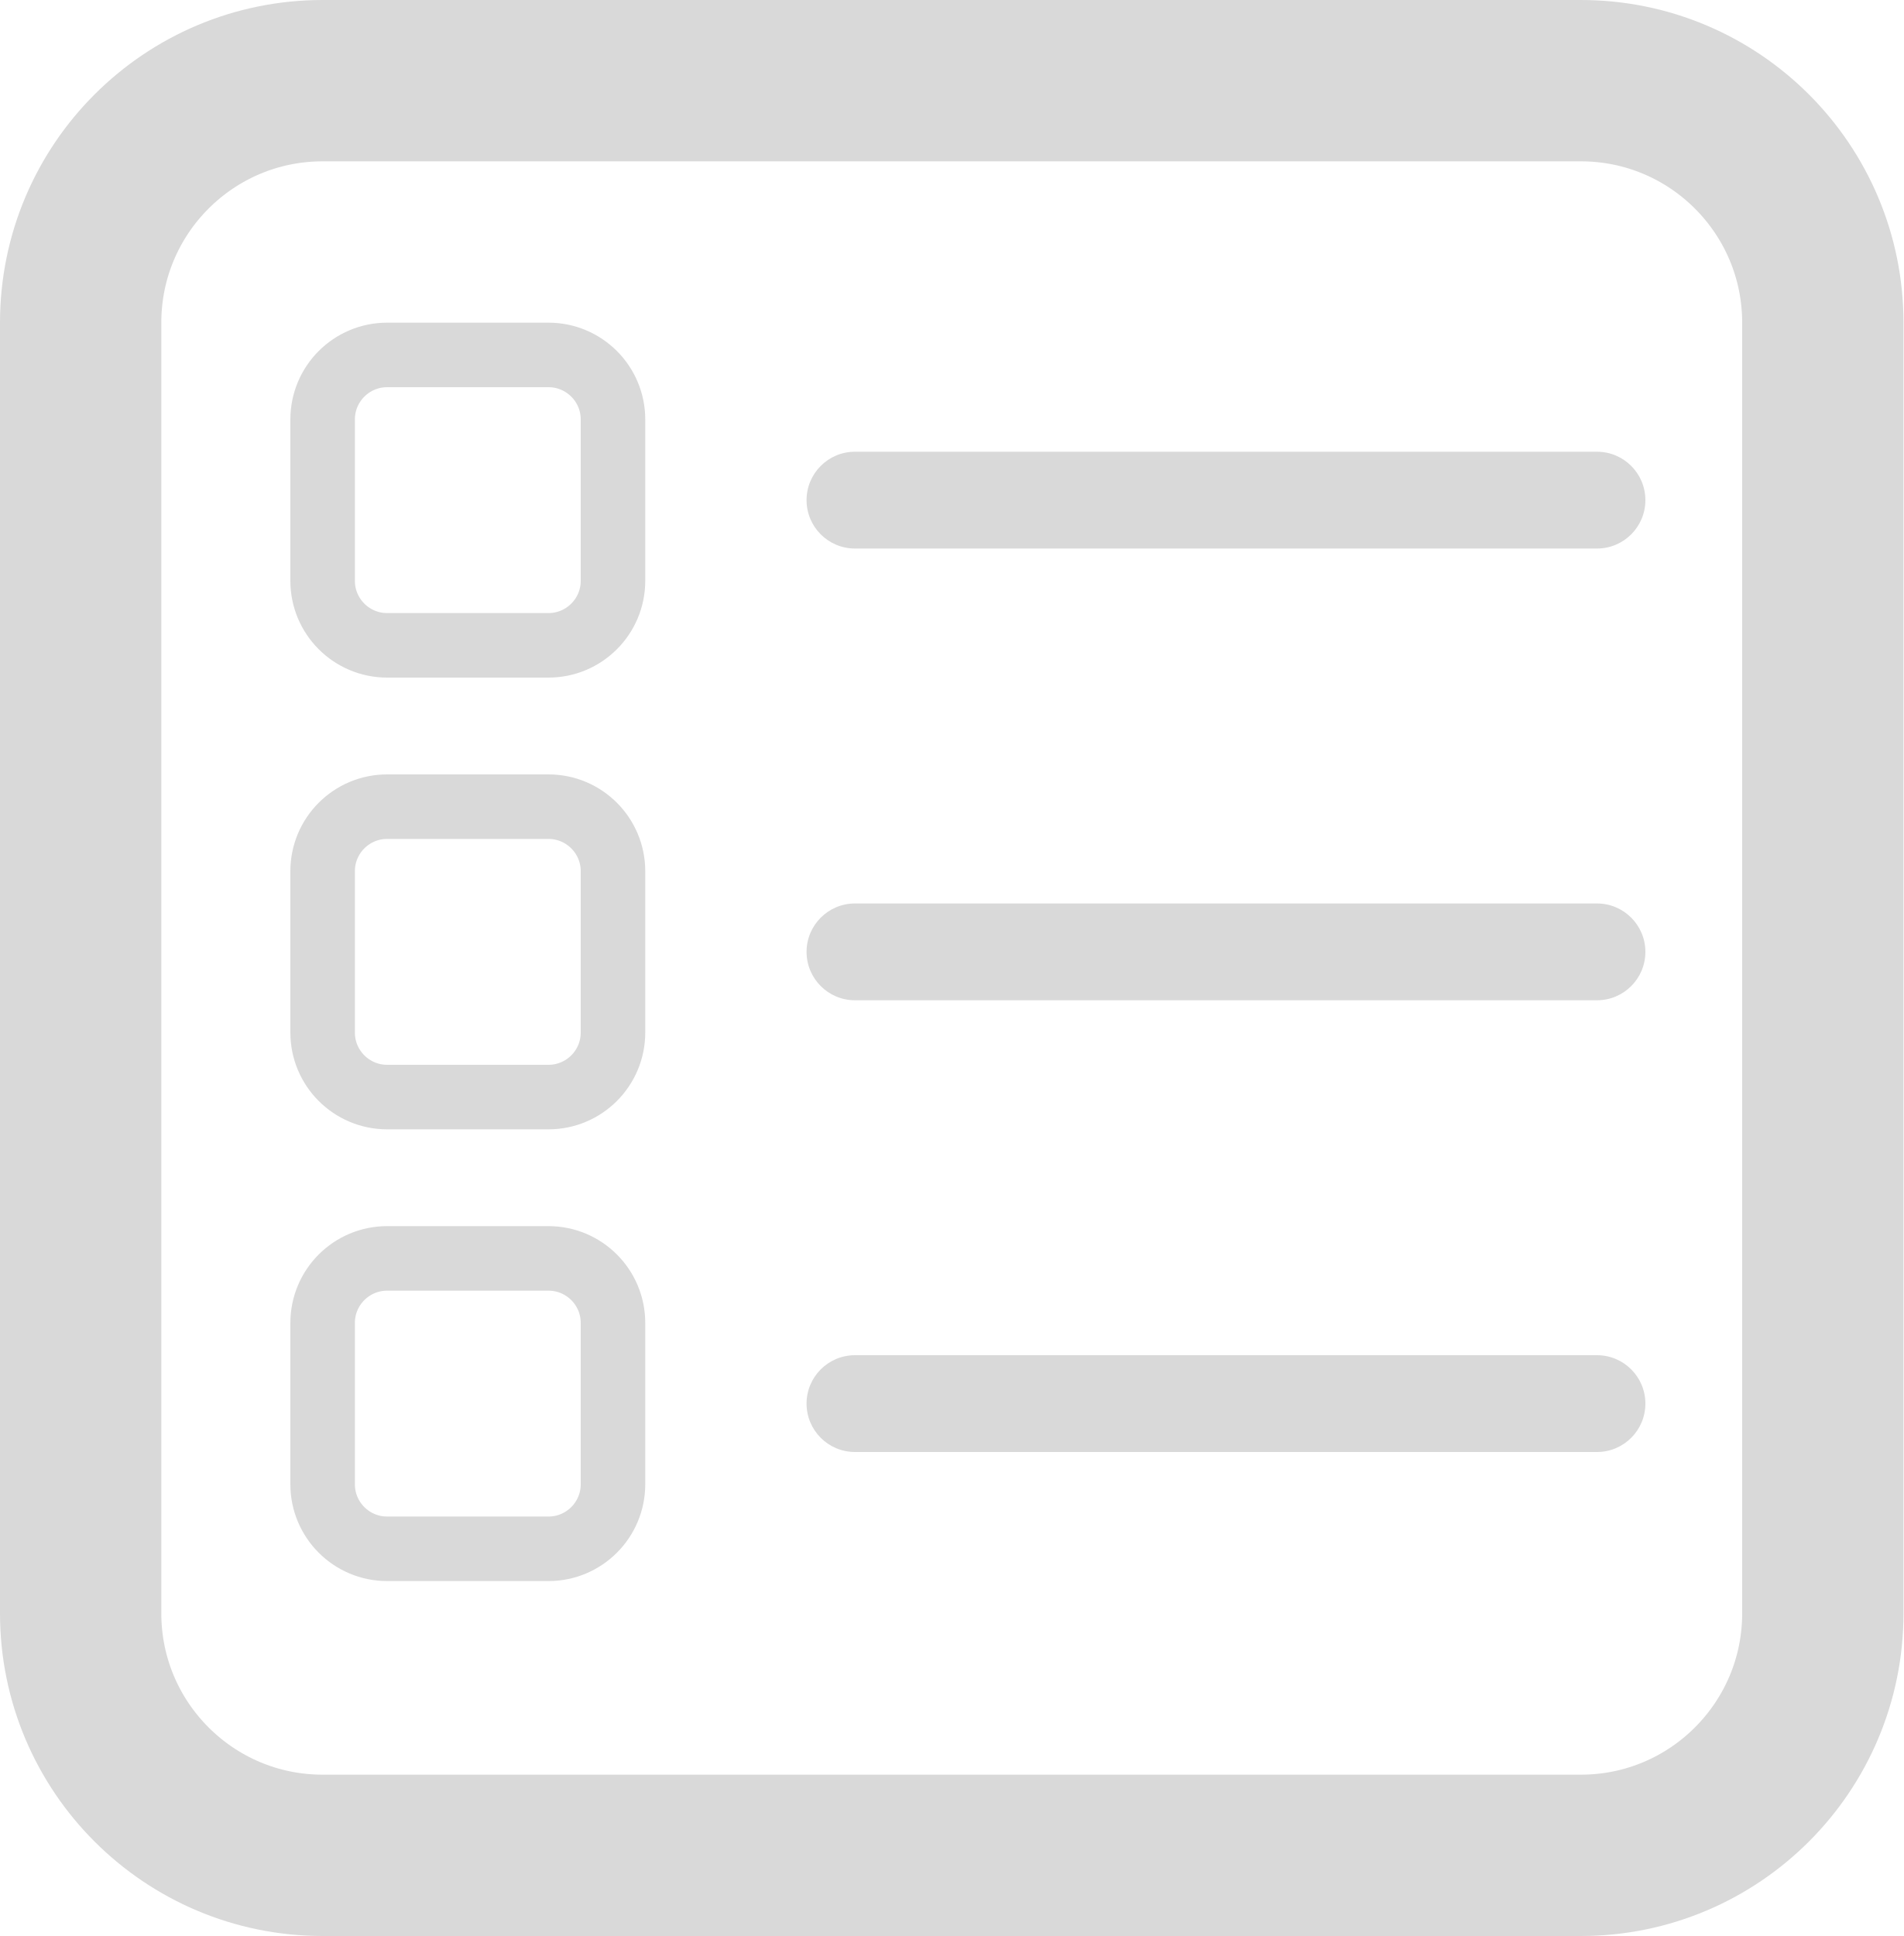
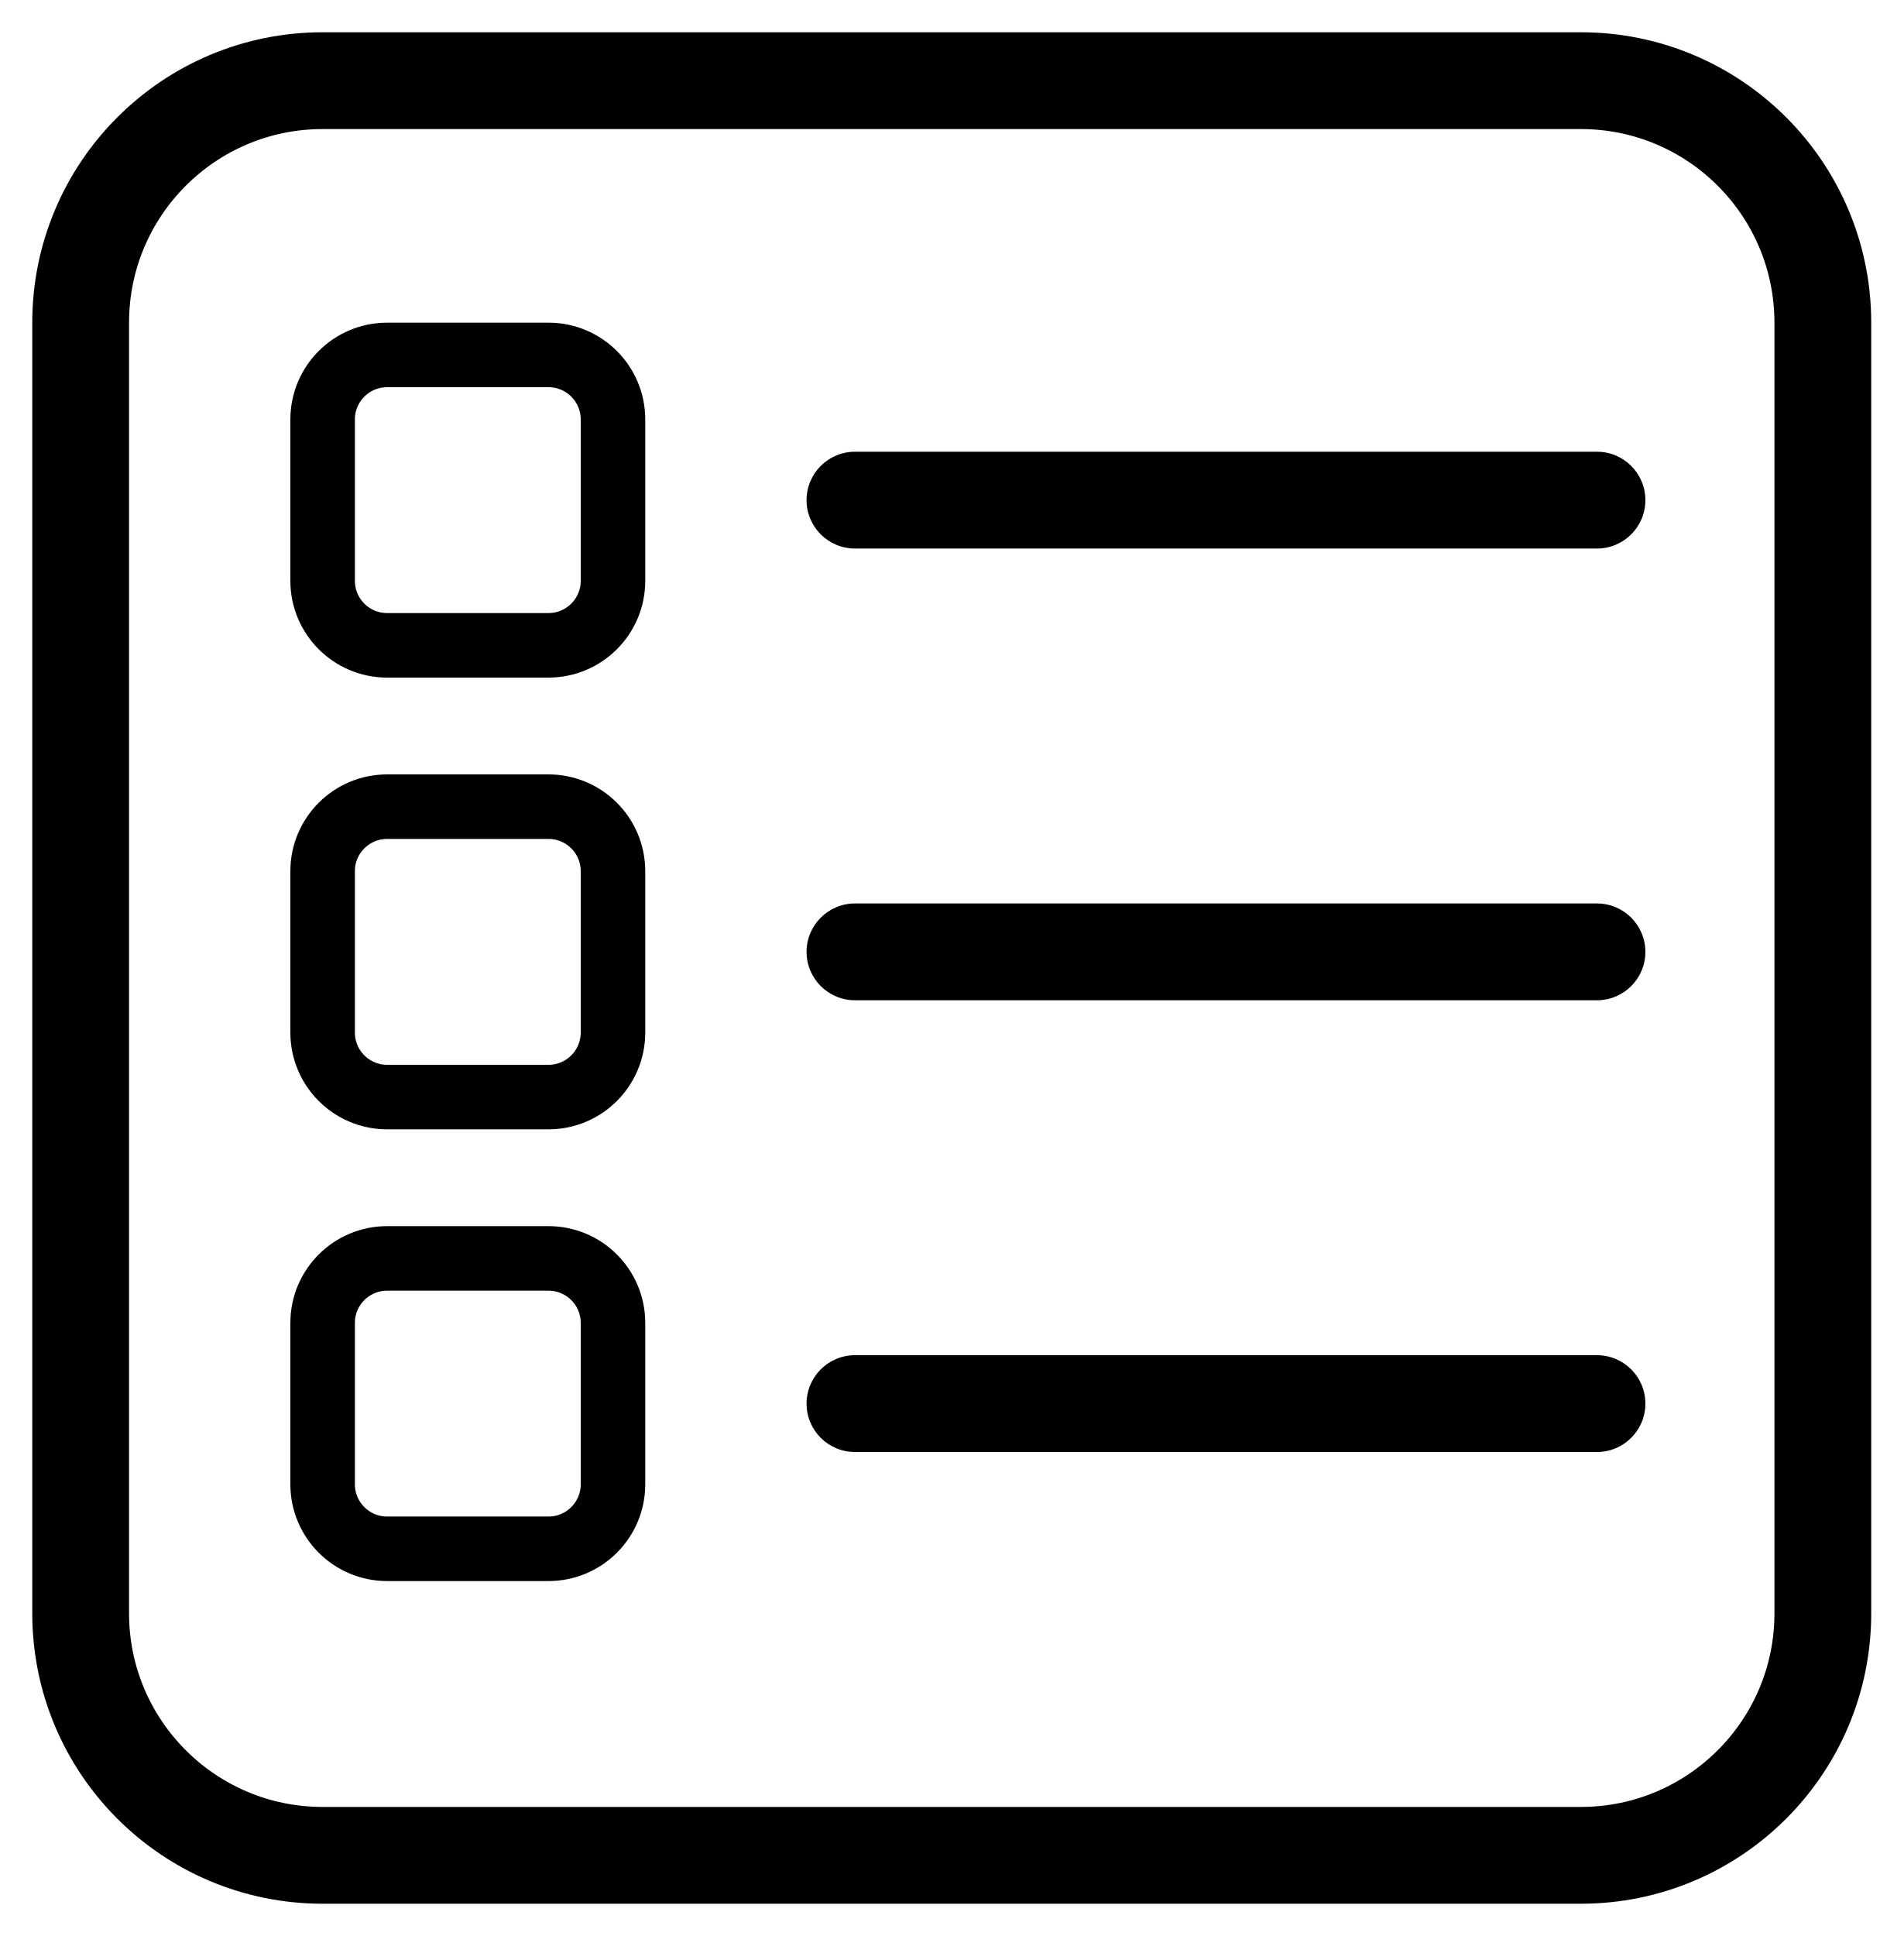
<svg xmlns="http://www.w3.org/2000/svg" width="59" height="60" viewBox="0 0 59 60" fill="none">
-   <rect x="2.5" y="2.5" width="54" height="55" rx="7.5" stroke="#D9D9D9" stroke-width="5" />
-   <rect x="25" y="14" width="26" height="3" rx="1.5" fill="#D9D9D9" />
-   <path d="M25 29.5C25 28.672 25.672 28 26.5 28H49.5C50.328 28 51 28.672 51 29.5C51 30.328 50.328 31 49.5 31H26.5C25.672 31 25 30.328 25 29.5Z" fill="#D9D9D9" />
-   <rect x="25" y="42" width="26" height="3" rx="1.5" fill="#D9D9D9" />
-   <rect x="10" y="11" width="9" height="9" rx="2" stroke="#D9D9D9" stroke-width="2" stroke-linejoin="round" />
-   <rect x="10" y="25" width="9" height="9" rx="2" stroke="#D9D9D9" stroke-width="2" stroke-linejoin="round" />
-   <rect x="10" y="39" width="9" height="9" rx="2" stroke="#D9D9D9" stroke-width="2" stroke-linejoin="round" />
+   <rect x="2.5" y="2.5" width="54" height="55" rx="7.5" stroke="currentColor" stroke-width="3" />
+   <rect x="25" y="14" width="26" height="3" rx="1.5" fill="currentColor" />
+   <path d="M25 29.5C25 28.672 25.672 28 26.5 28H49.5C50.328 28 51 28.672 51 29.5C51 30.328 50.328 31 49.5 31H26.5C25.672 31 25 30.328 25 29.5Z" fill="currentColor" />
+   <rect x="25" y="42" width="26" height="3" rx="1.5" fill="currentColor" />
+   <rect x="10" y="11" width="9" height="9" rx="2" stroke="currentColor" stroke-width="2" />
+   <rect x="10" y="25" width="9" height="9" rx="2" stroke="currentColor" stroke-width="2" />
+   <rect x="10" y="39" width="9" height="9" rx="2" stroke="currentColor" stroke-width="2" />
</svg>
